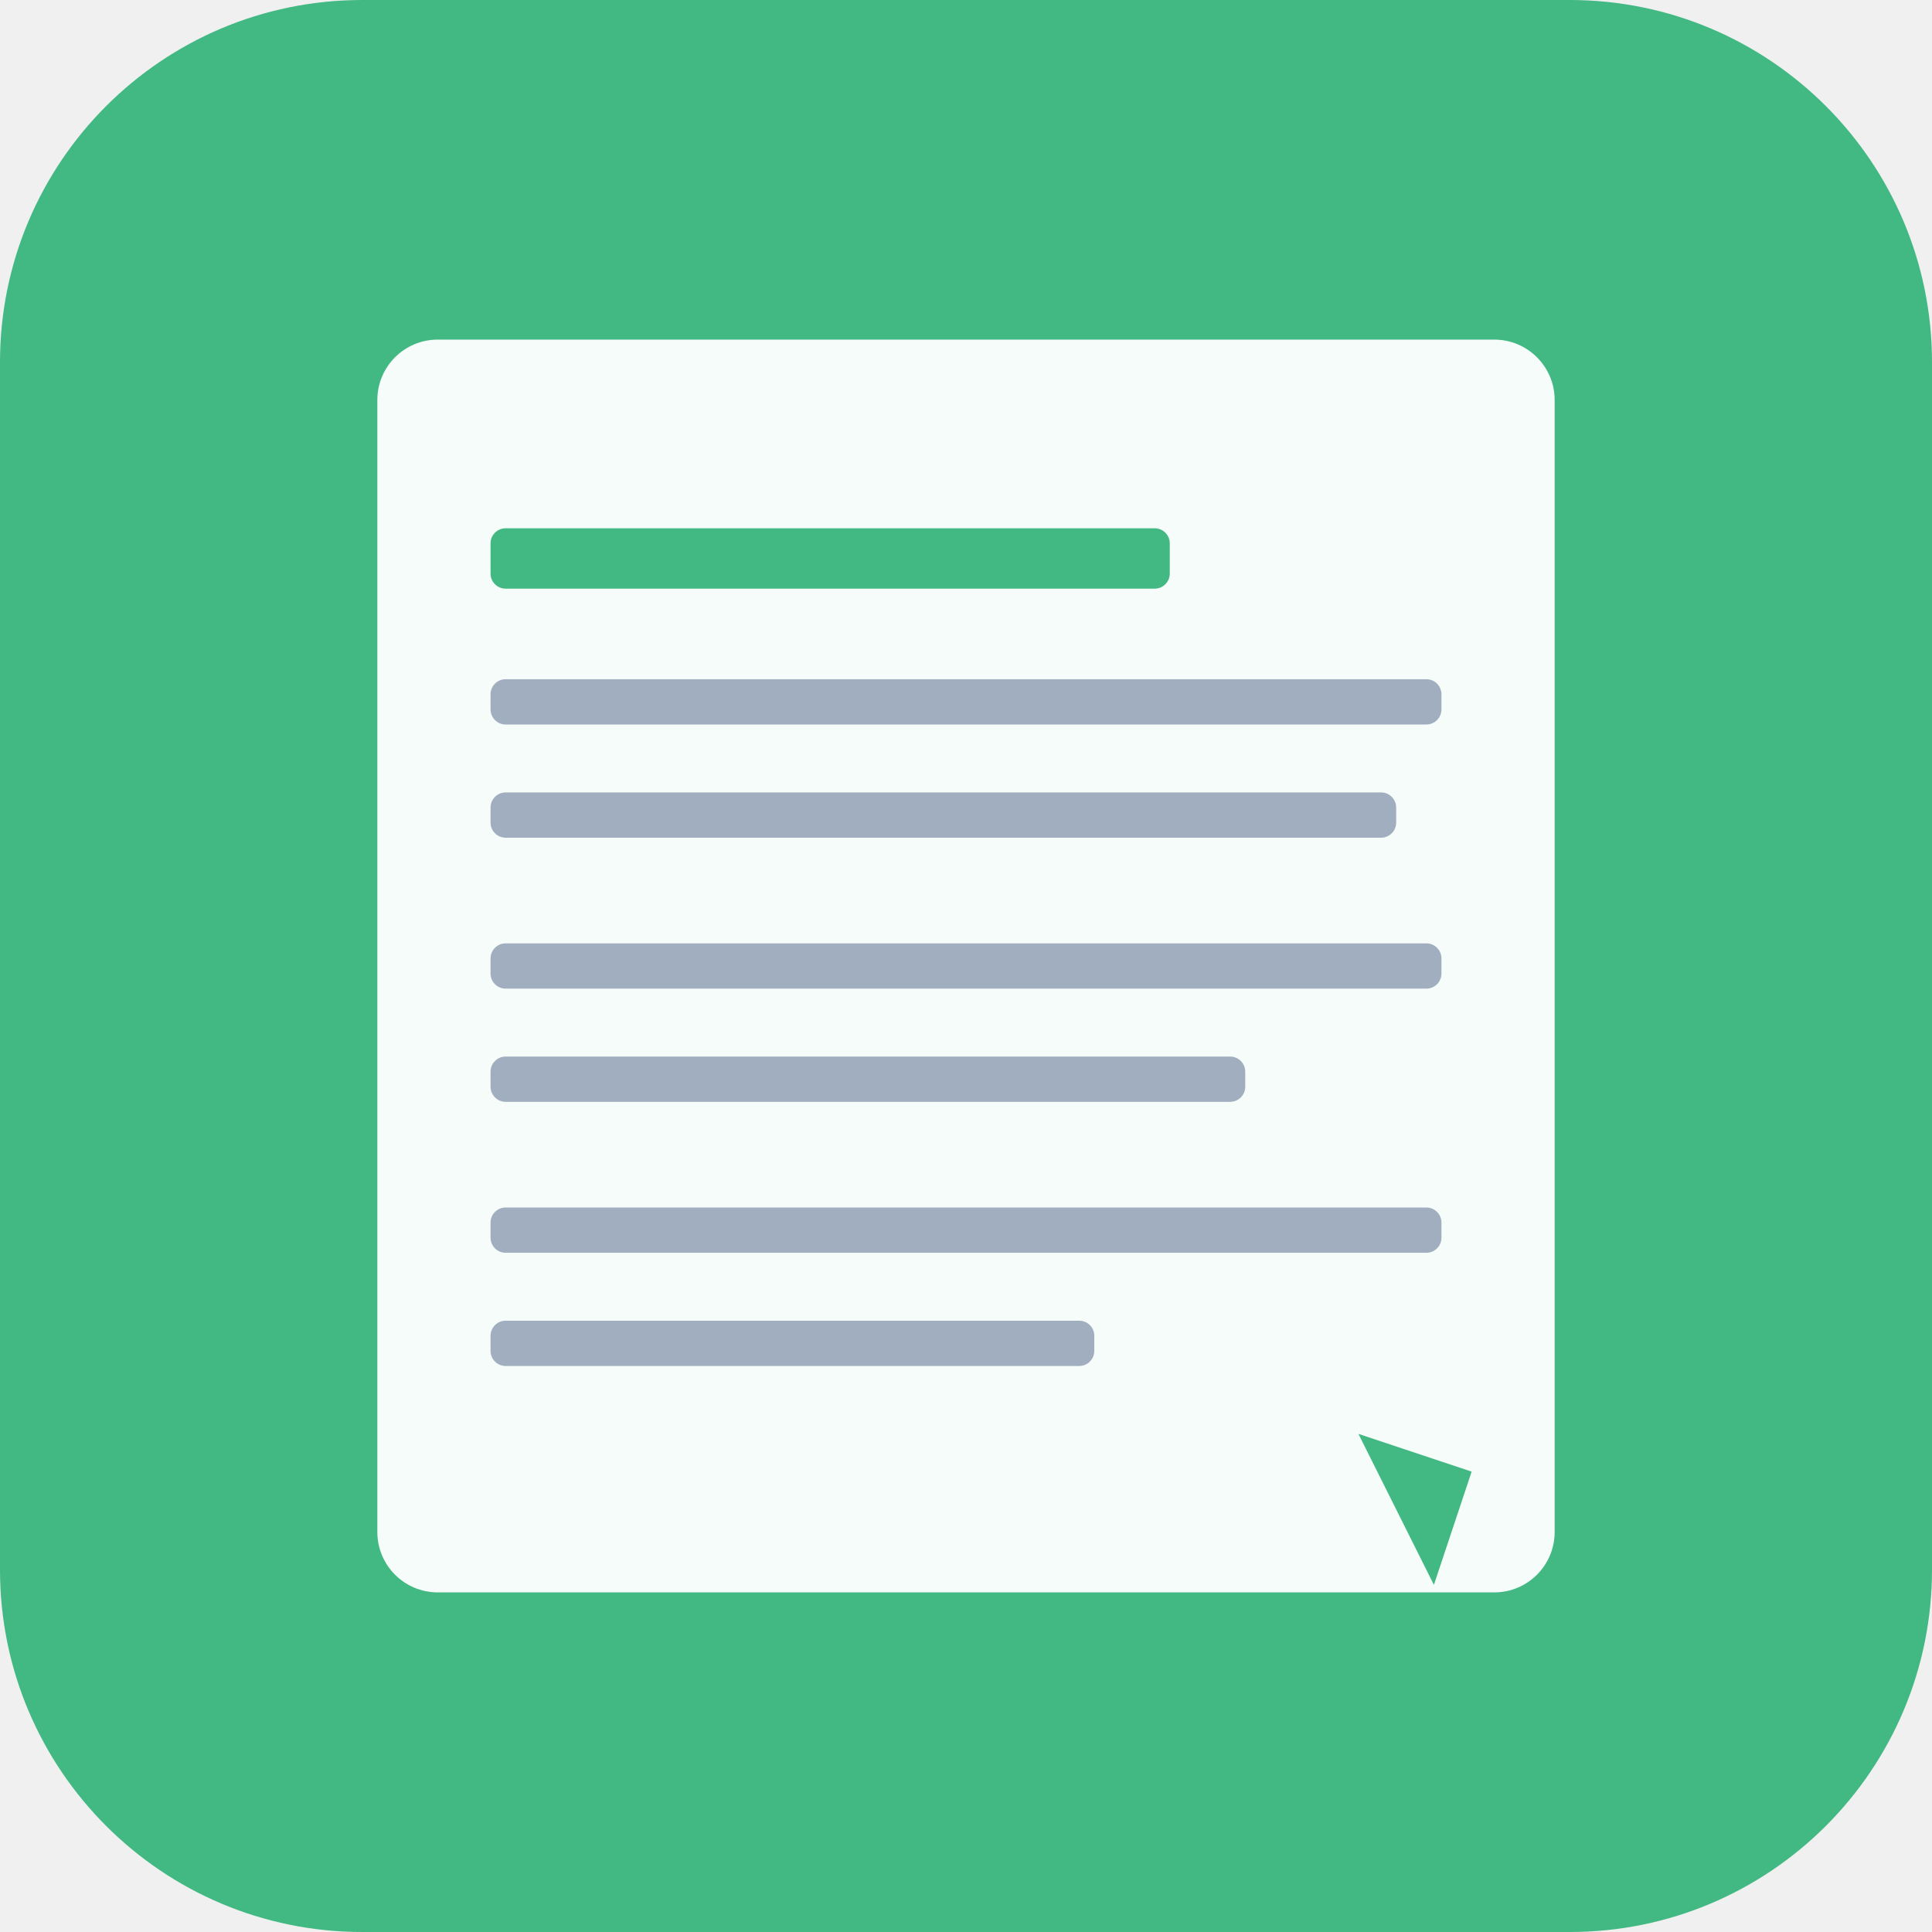
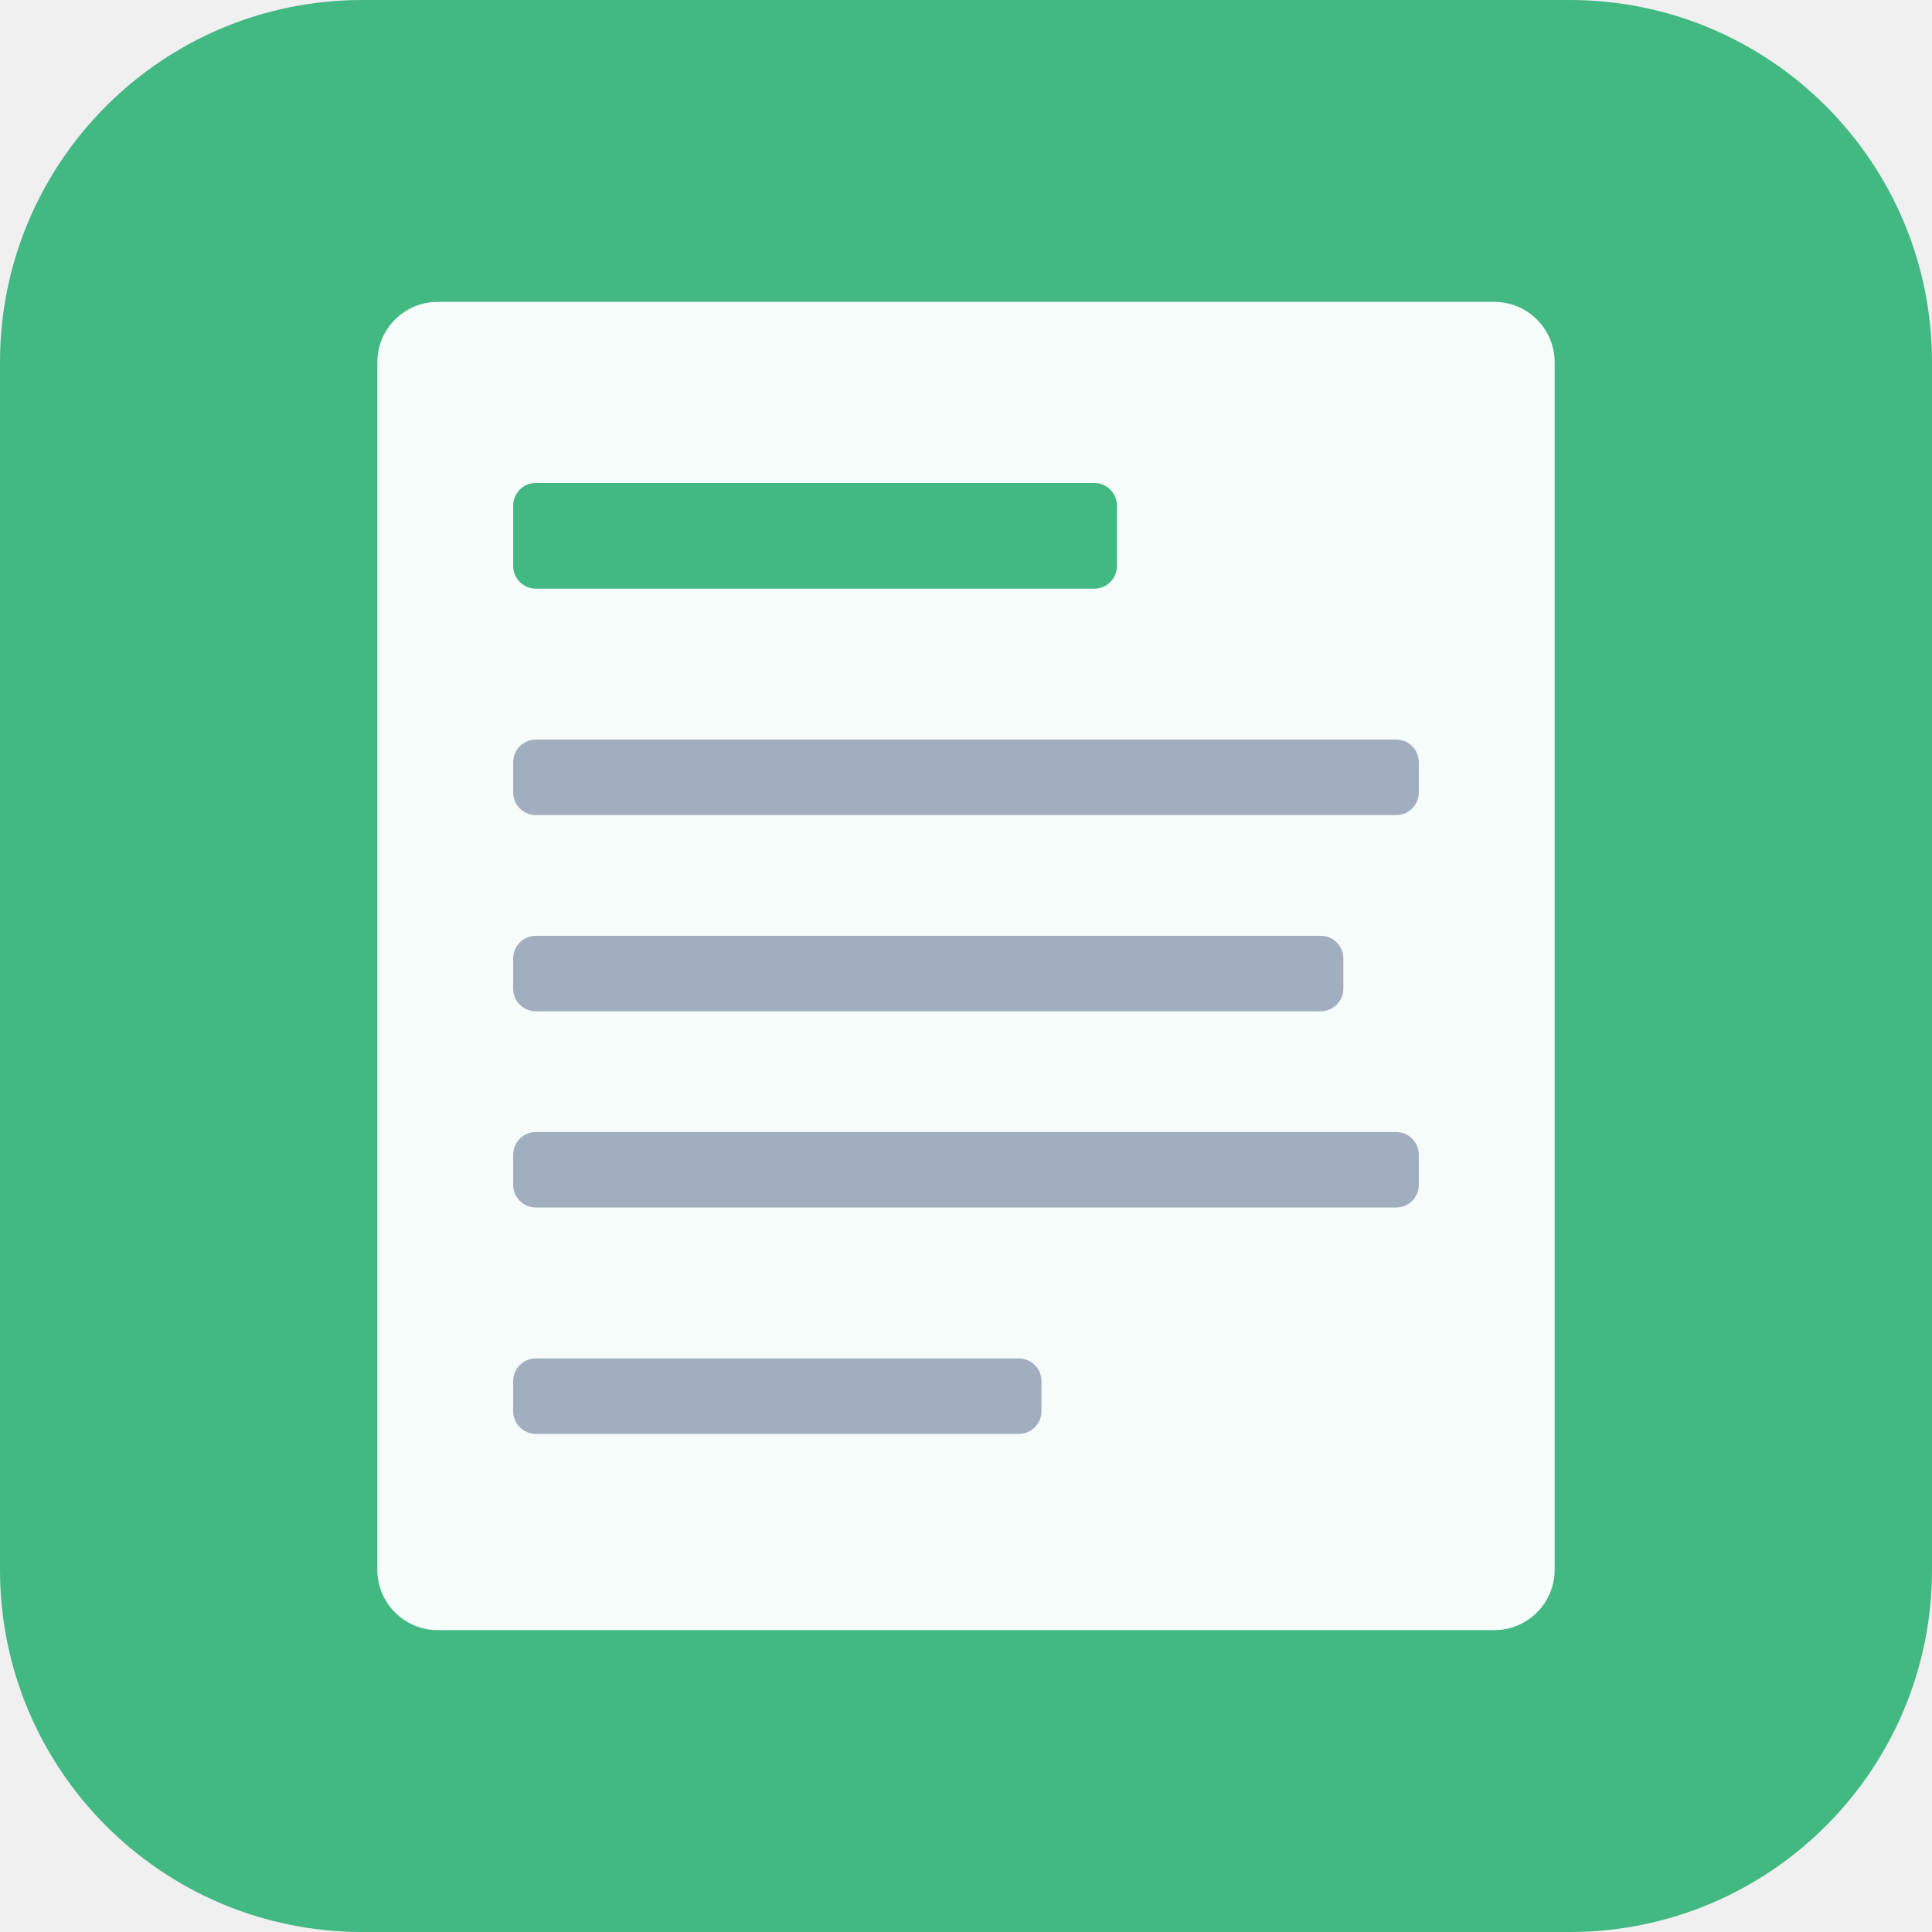
<svg xmlns="http://www.w3.org/2000/svg" width="256" height="256" viewBox="0 0 256 256" fill="none">
  <rect width="256" height="256" rx="48" fill="#42b883" />
-   <g transform="translate(50, 45)">
-     <rect x="0" y="0" width="156" height="166" rx="8" fill="white" fill-opacity="0.95" />
-     <rect x="15" y="25" width="90" height="8" rx="2" fill="#42b883" />
-     <rect x="15" y="45" width="126" height="6" rx="2" fill="#a0aec0" />
-     <rect x="15" y="60" width="120" height="6" rx="2" fill="#a0aec0" />
-     <rect x="15" y="80" width="126" height="6" rx="2" fill="#a0aec0" />
-     <rect x="15" y="95" width="100" height="6" rx="2" fill="#a0aec0" />
-     <rect x="15" y="115" width="126" height="6" rx="2" fill="#a0aec0" />
-     <rect x="15" y="130" width="80" height="6" rx="2" fill="#a0aec0" />
-     <path d="M130 145 L145 150 L140 165 Z" fill="#42b883" />
+   <g transform="translate(50, 40)">
+     <rect x="0" y="0" width="156" height="176" rx="8" fill="white" fill-opacity="0.95" />
+     <rect x="18" y="24" width="80" height="14" rx="3" fill="#42b883" />
+     <rect x="18" y="58" width="120" height="10" rx="3" fill="#a0aec0" />
+     <rect x="18" y="84" width="110" height="10" rx="3" fill="#a0aec0" />
+     <rect x="18" y="110" width="120" height="10" rx="3" fill="#a0aec0" />
+     <rect x="18" y="140" width="70" height="10" rx="3" fill="#a0aec0" />
  </g>
</svg>
